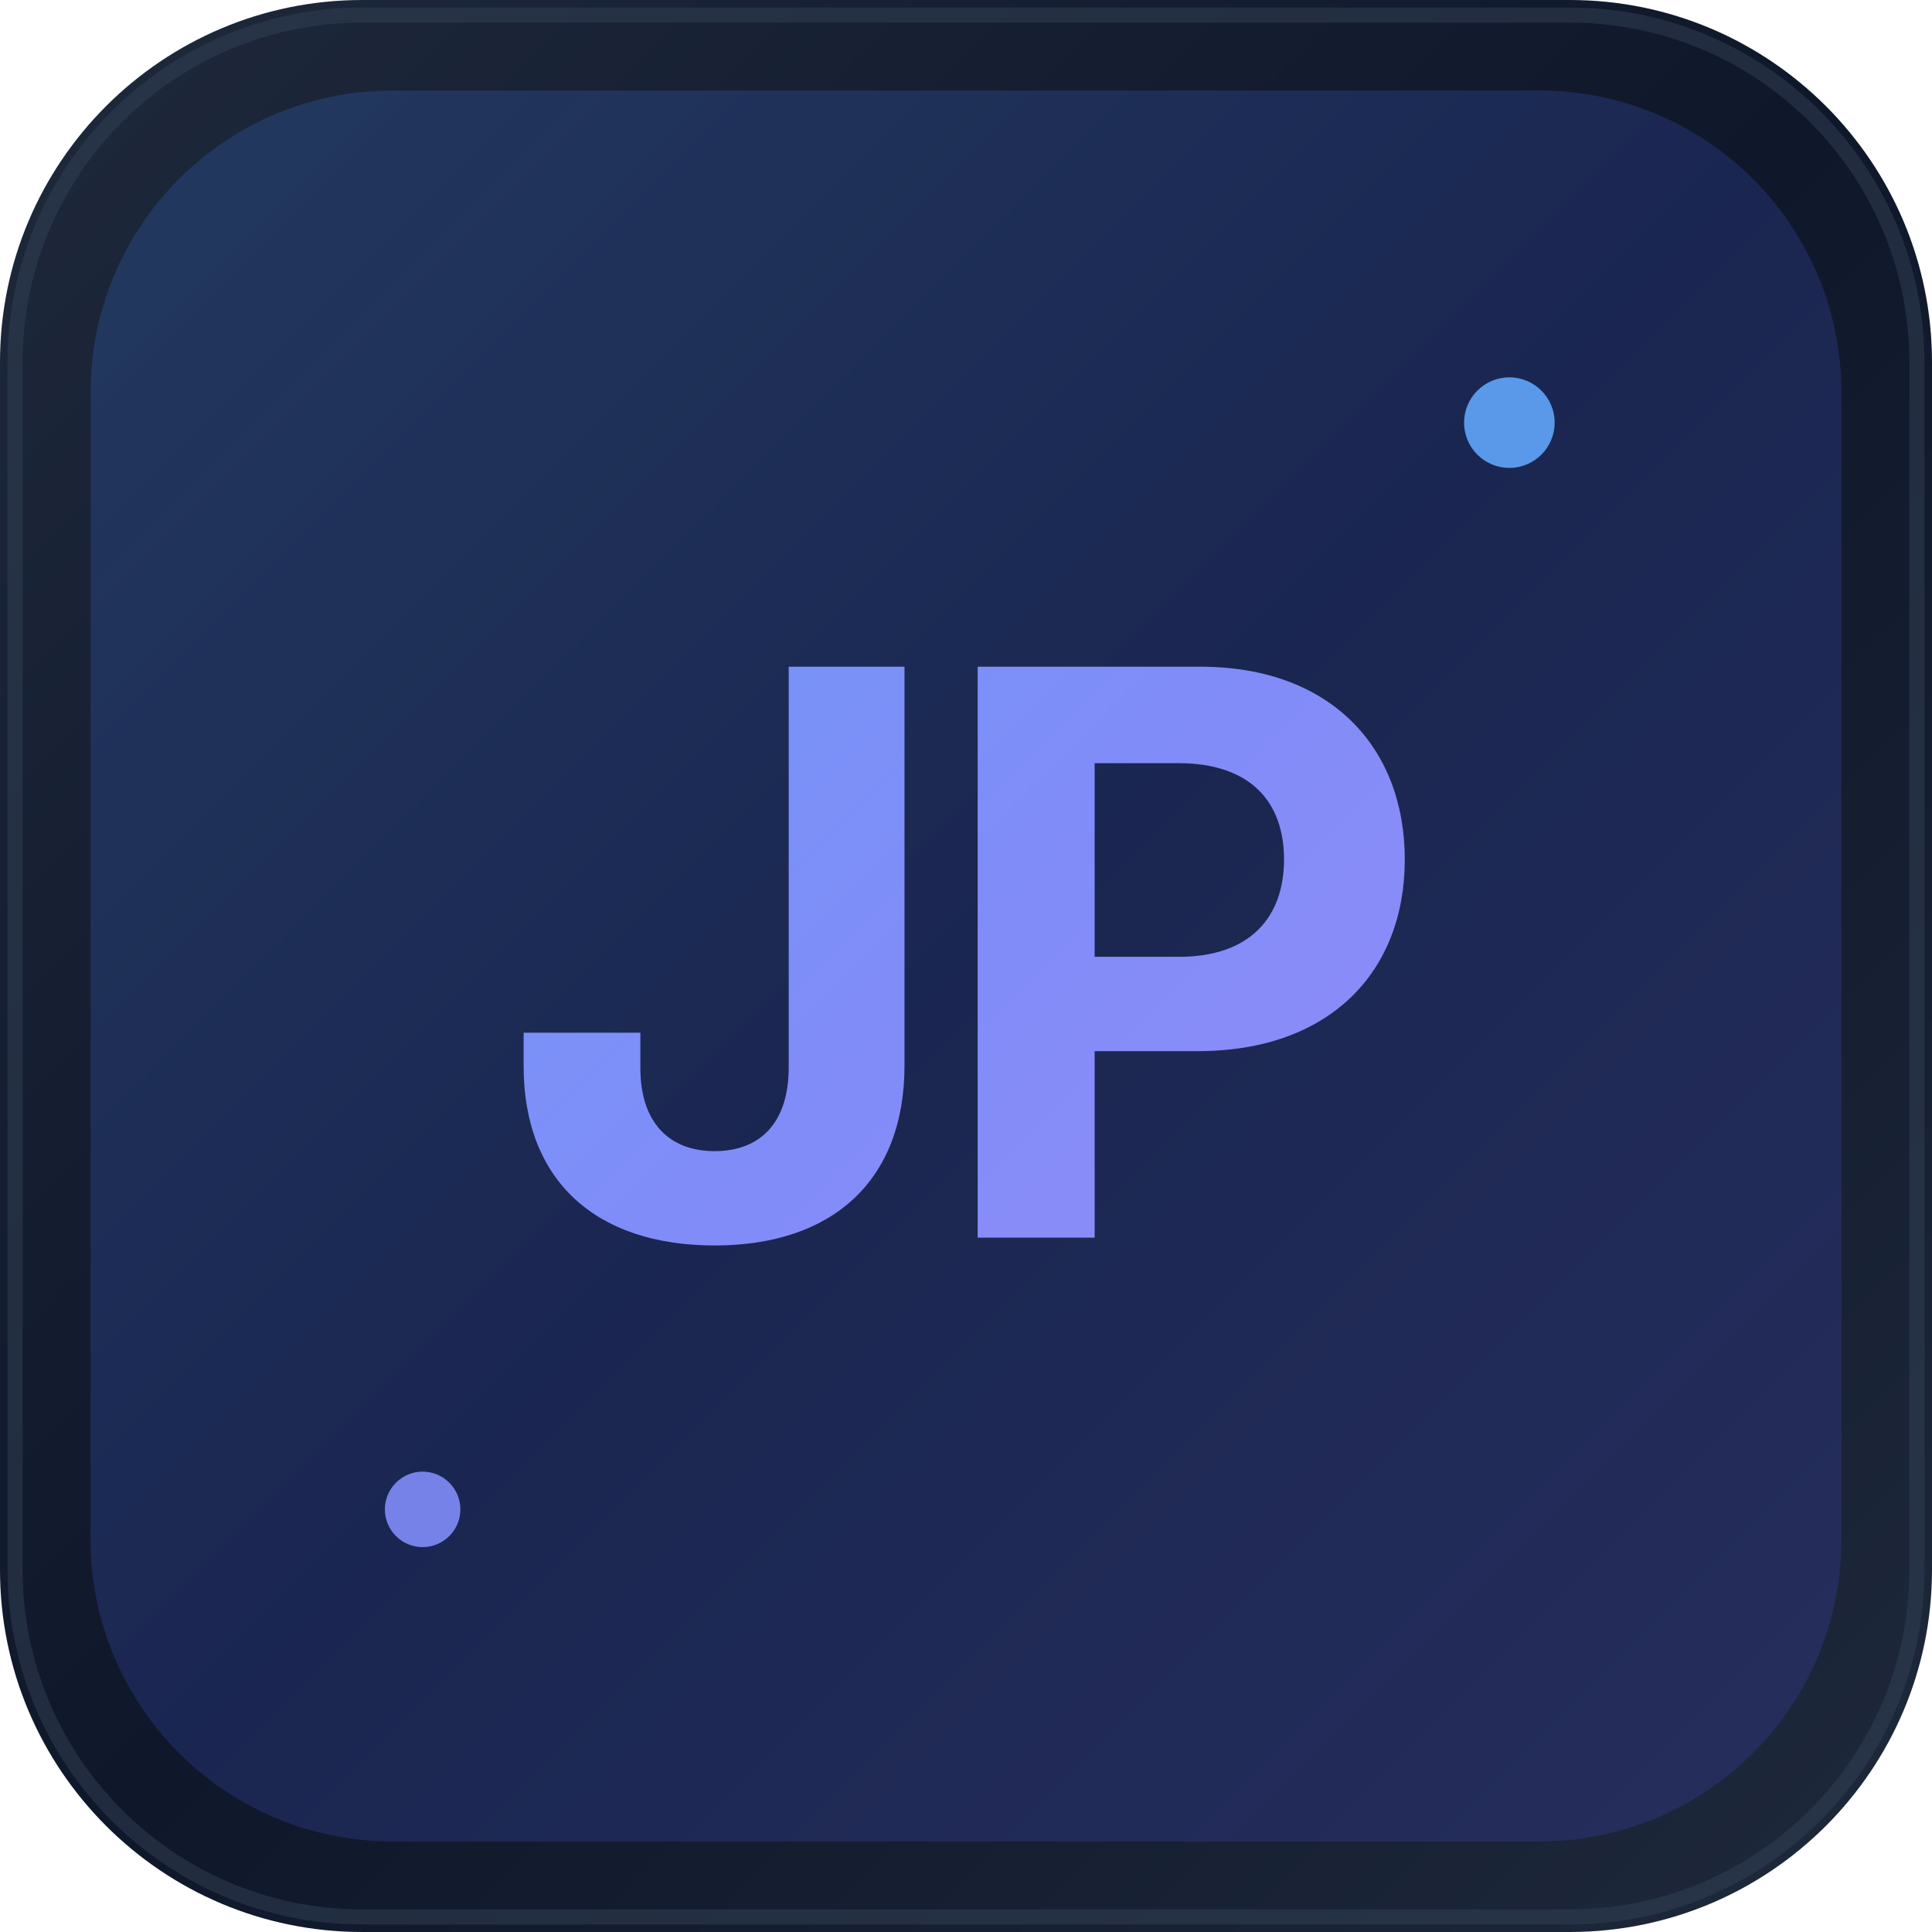
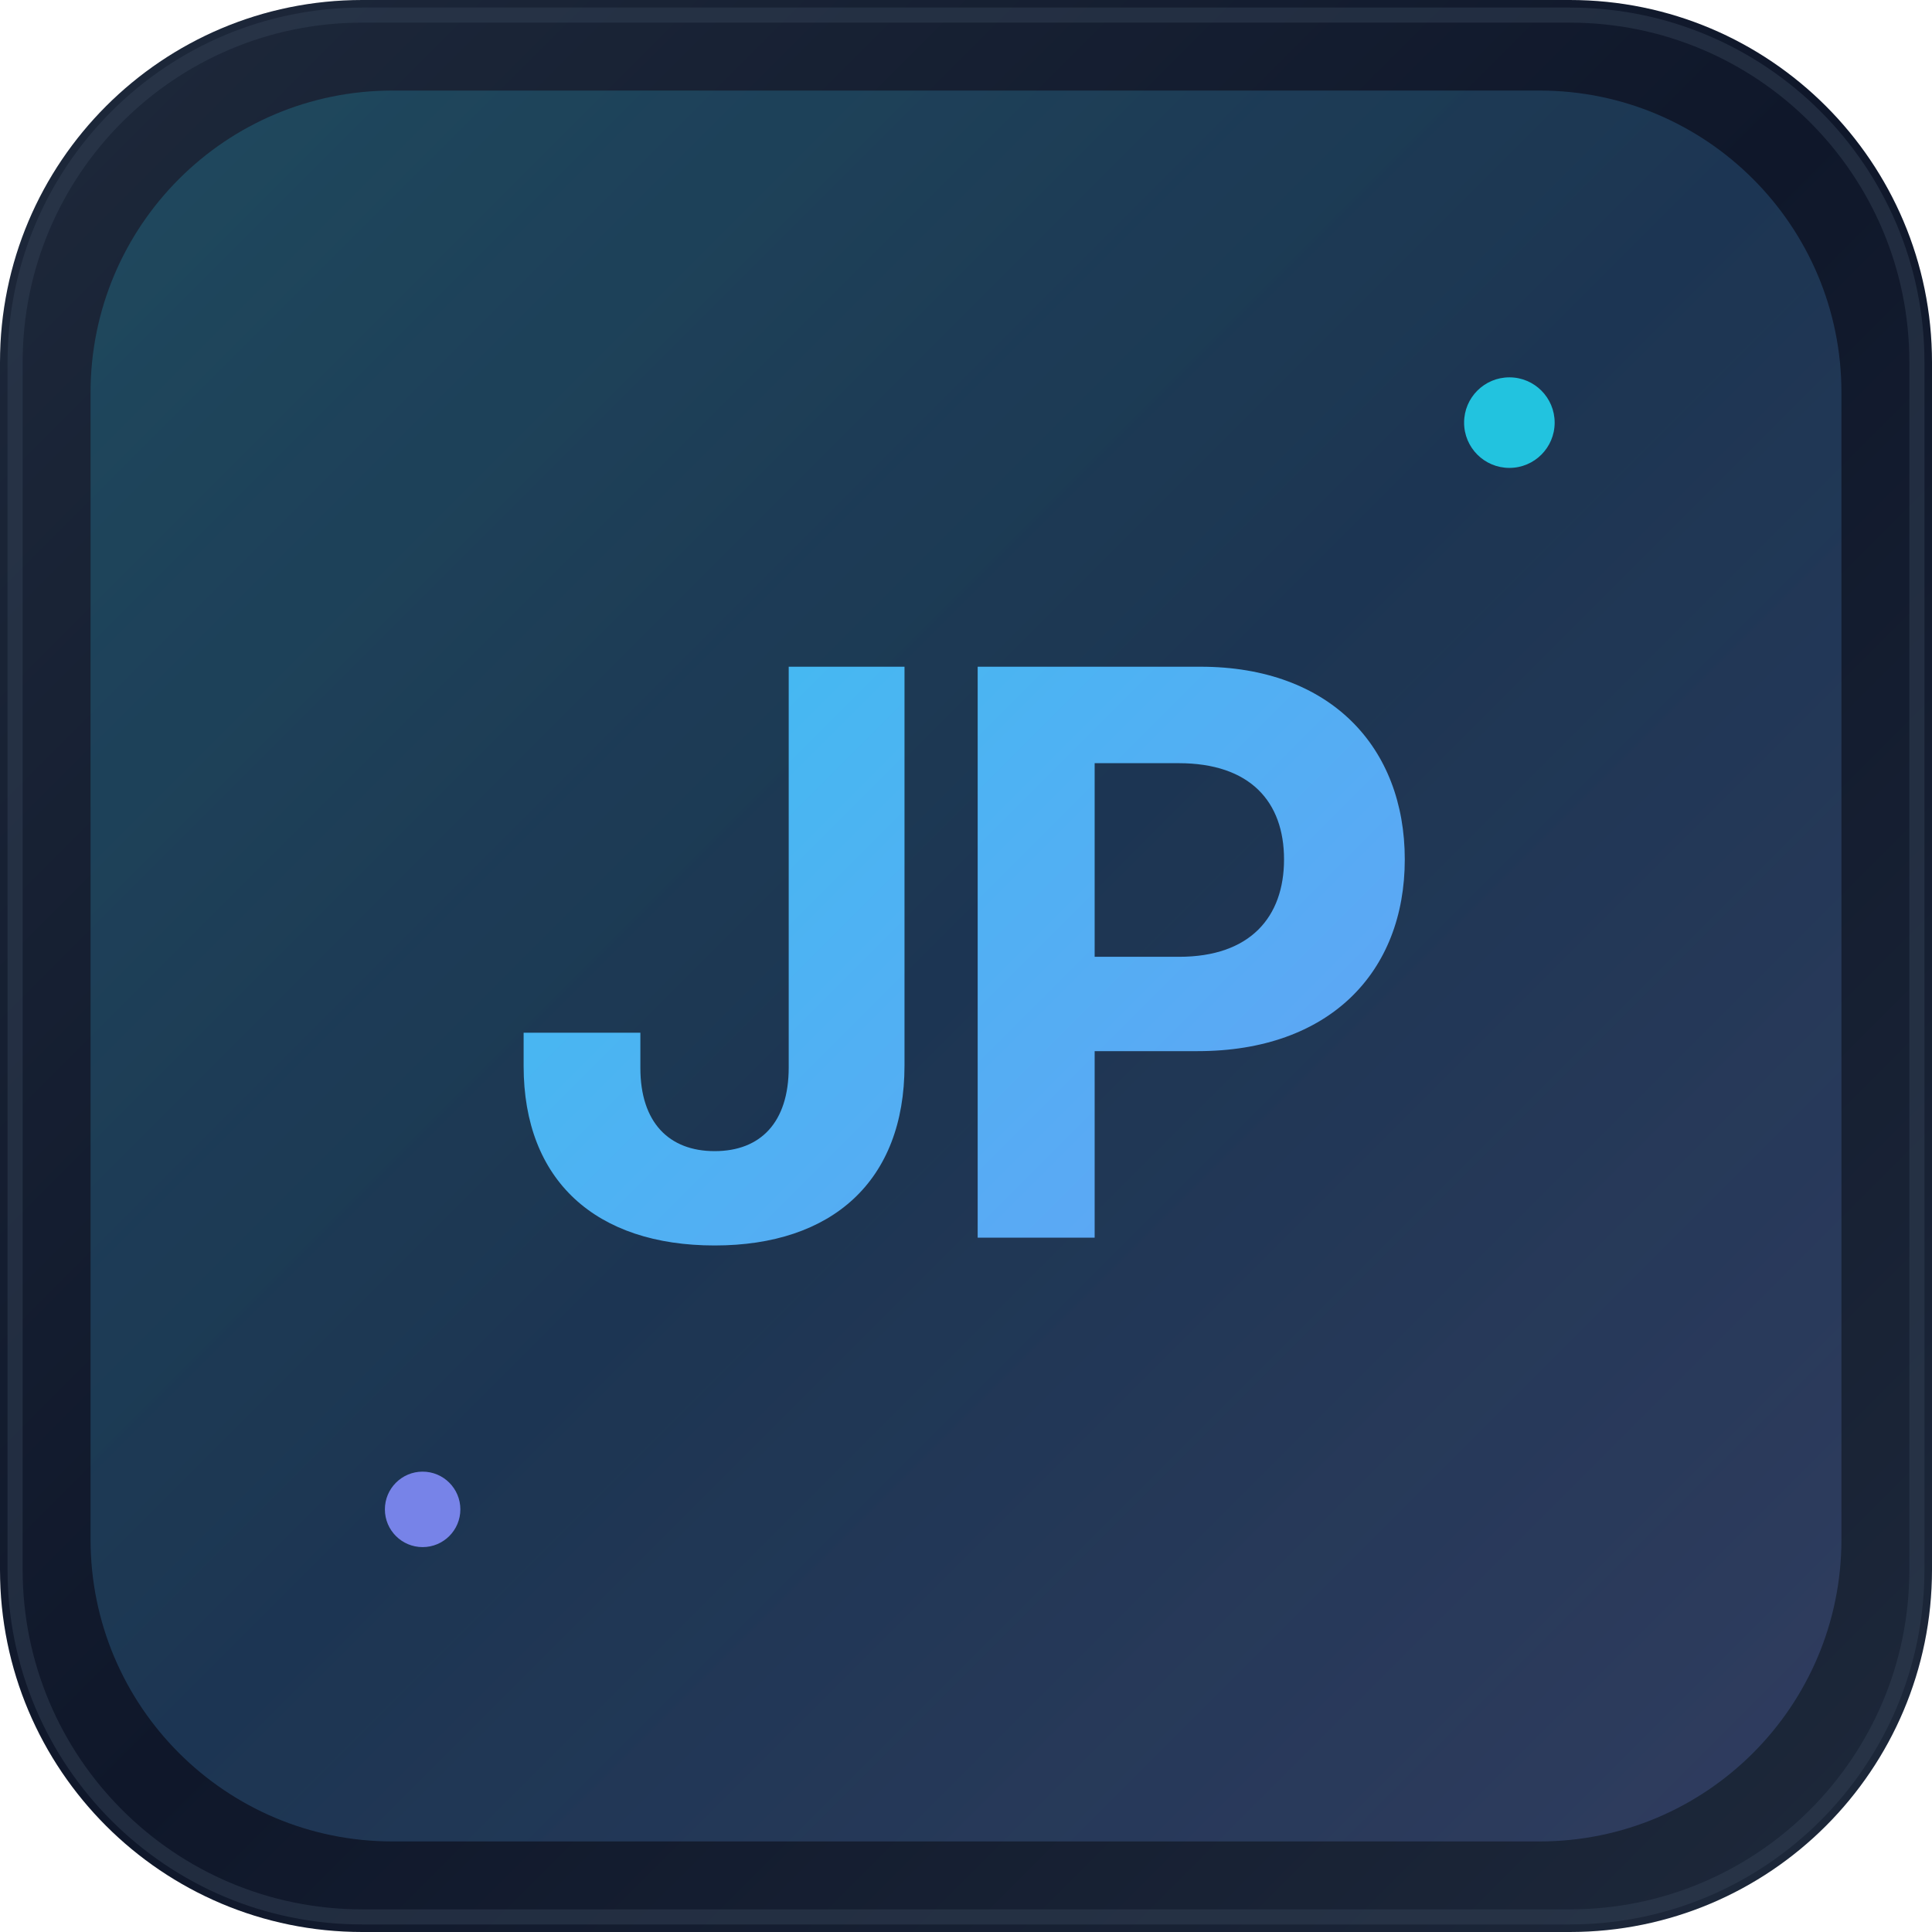
<svg xmlns="http://www.w3.org/2000/svg" width="128" height="128" viewBox="0 0 128 128" fill="none">
  <rect width="128" height="128" rx="24" fill="url(#bg-gradient)" />
  <rect x="1" y="1" width="126" height="126" rx="23" stroke="#334155" stroke-width="1" stroke-opacity="0.5" fill="none" />
  <rect x="6" y="6" width="116" height="116" rx="20" fill="url(#inner-glow)" opacity="0.2" />
  <text x="64" y="82" font-family="system-ui, -apple-system, sans-serif" font-size="52" font-weight="700" text-anchor="middle" fill="url(#text-gradient)" letter-spacing="-2">JP</text>
-   <circle cx="100" cy="28" r="3" fill="#60a5fa" opacity="0.9" />
+   <circle cx="100" cy="28" r="3" fill="#22d3ee" opacity="0.9" />
  <circle cx="28" cy="100" r="2.5" fill="#818cf8" opacity="0.9" />
  <defs>
    <linearGradient id="bg-gradient" x1="0" y1="0" x2="128" y2="128" gradientUnits="userSpaceOnUse">
      <stop offset="0%" stop-color="#1e293b" />
      <stop offset="50%" stop-color="#0f172a" />
      <stop offset="100%" stop-color="#1e293b" />
    </linearGradient>
    <linearGradient id="inner-glow" x1="0" y1="0" x2="128" y2="128" gradientUnits="userSpaceOnUse">
-       <stop offset="0%" stop-color="#3b82f6" />
-       <stop offset="100%" stop-color="#4f46e5" />
+       <stop offset="0%" stop-color="#22d3ee" />
+       <stop offset="100%" stop-color="#818cf8" />
    </linearGradient>
    <linearGradient id="text-gradient" x1="0" y1="0" x2="128" y2="128" gradientUnits="userSpaceOnUse">
-       <stop offset="0%" stop-color="#60a5fa" />
-       <stop offset="50%" stop-color="#818cf8" />
-       <stop offset="100%" stop-color="#a78bfa" />
+       <stop offset="0%" stop-color="#22d3ee" />
+       <stop offset="100%" stop-color="#818cf8" />
    </linearGradient>
  </defs>
</svg>
